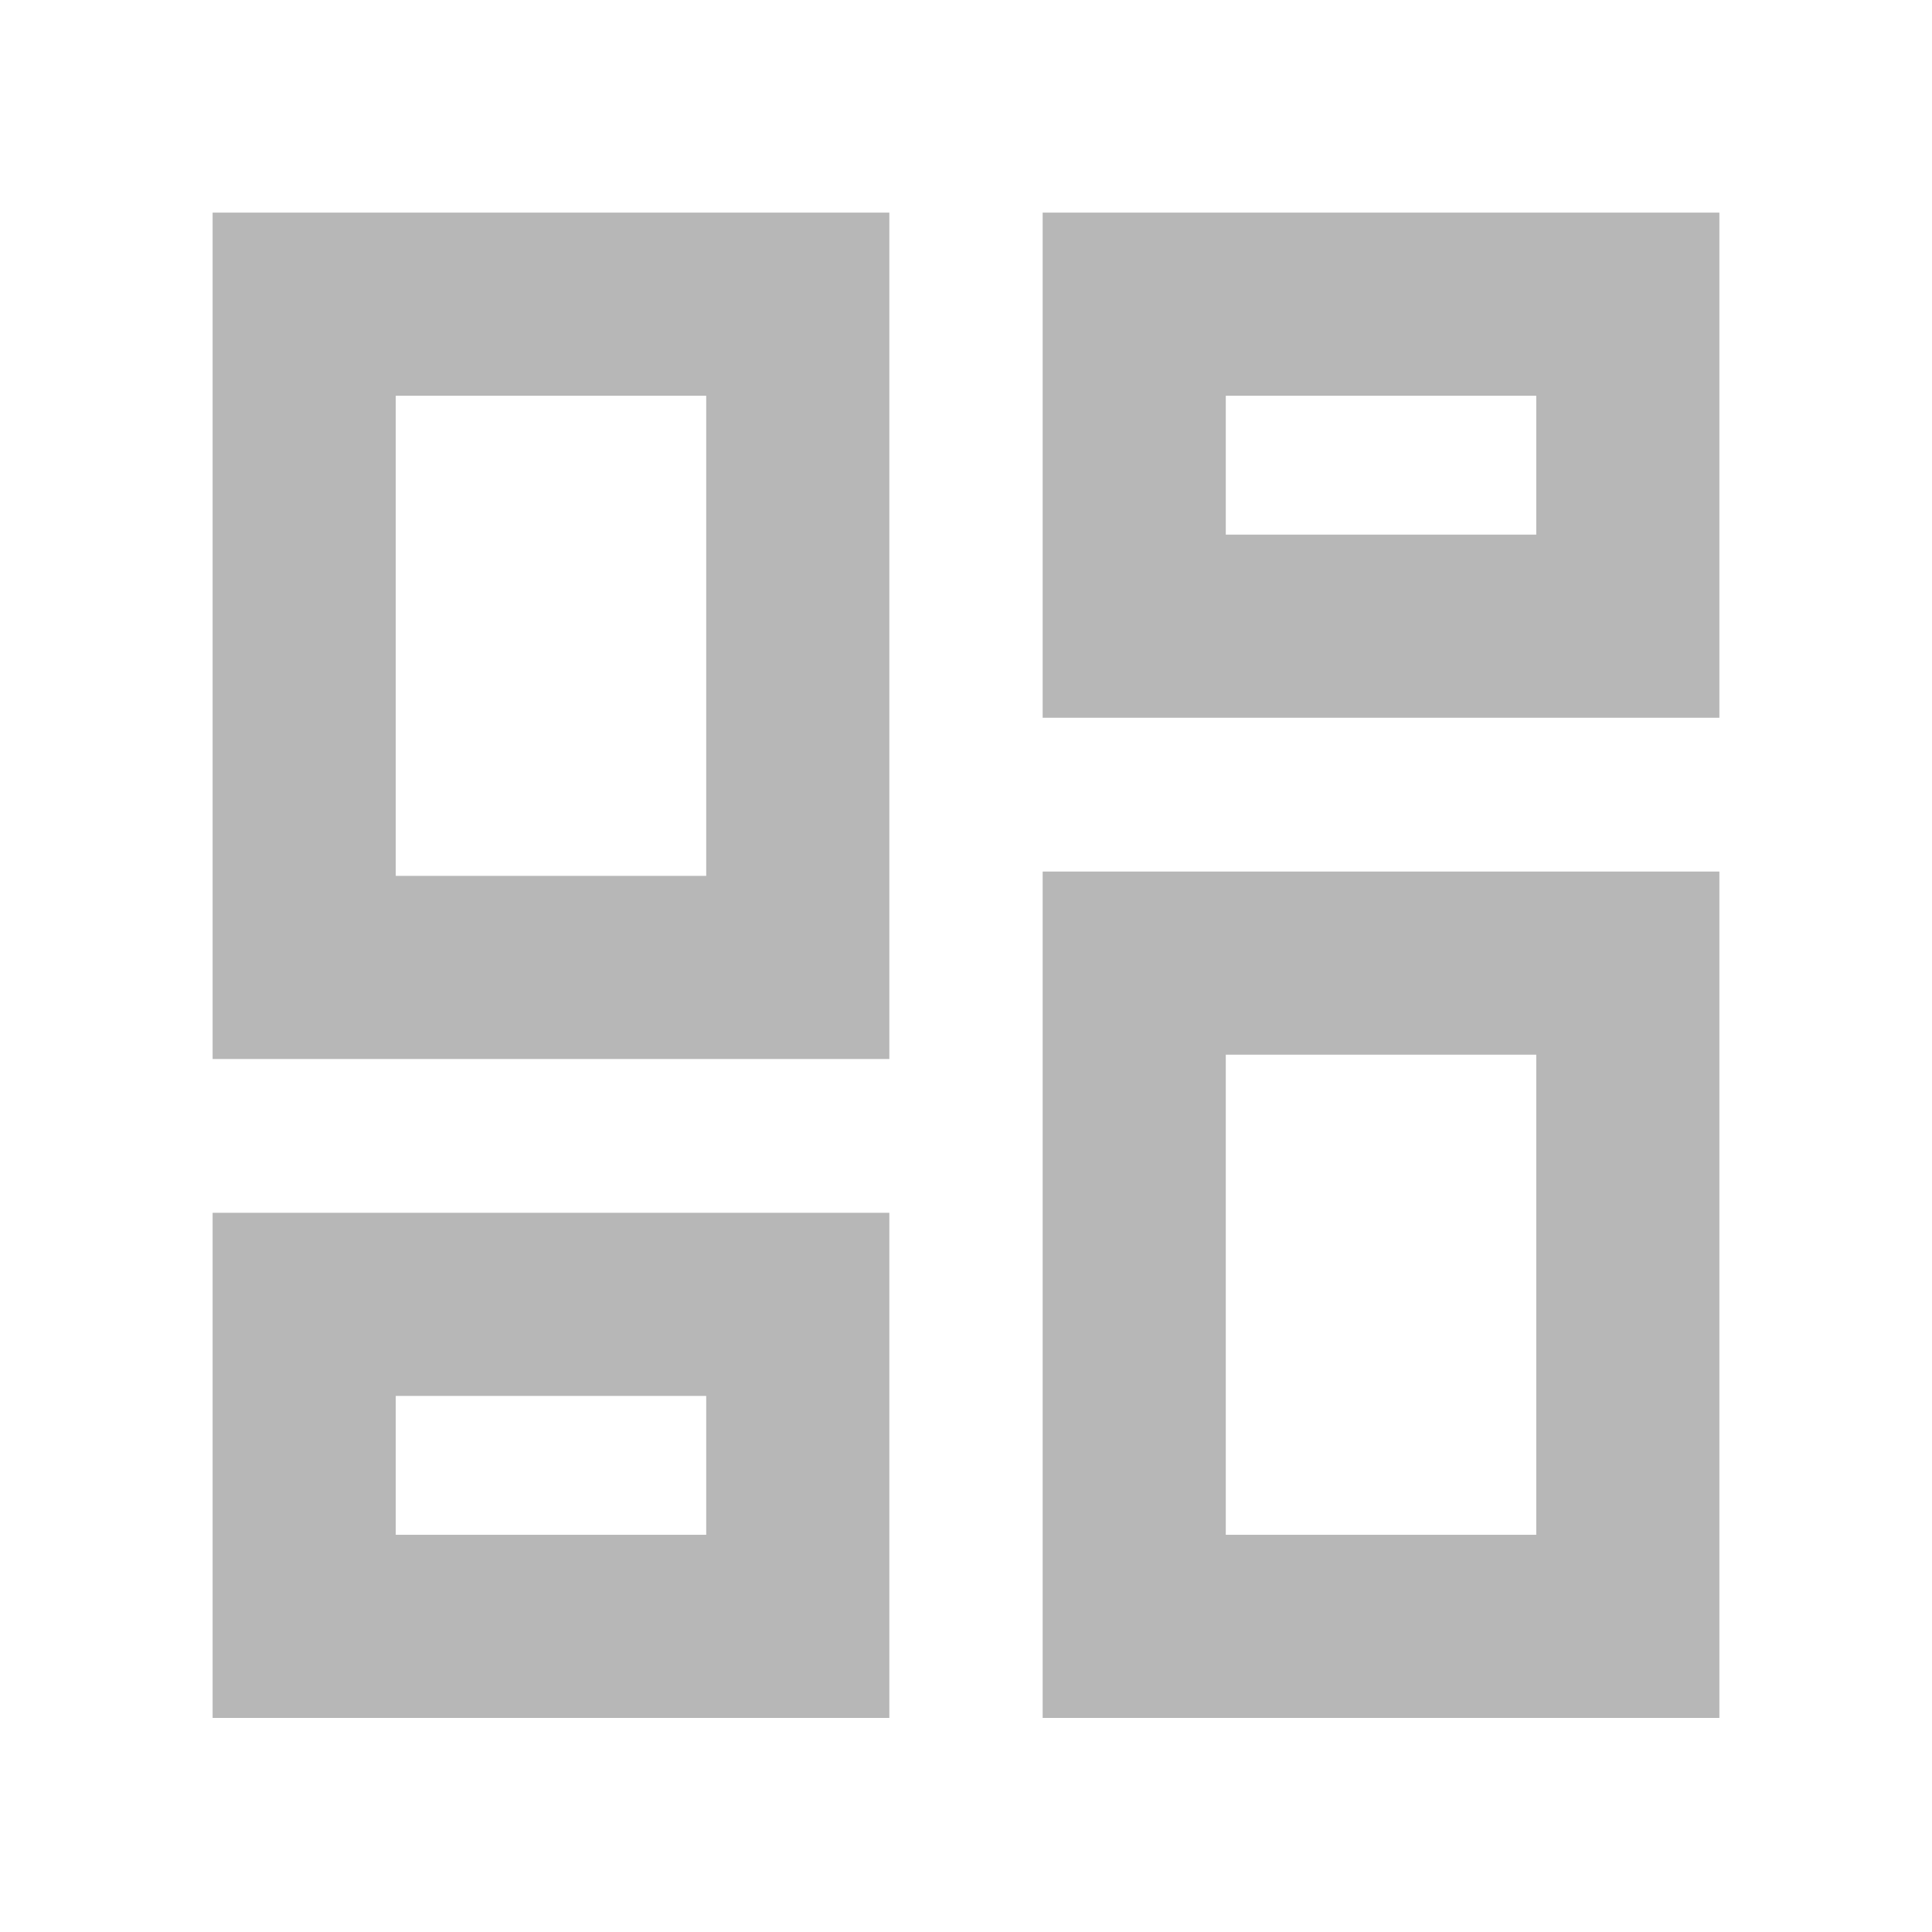
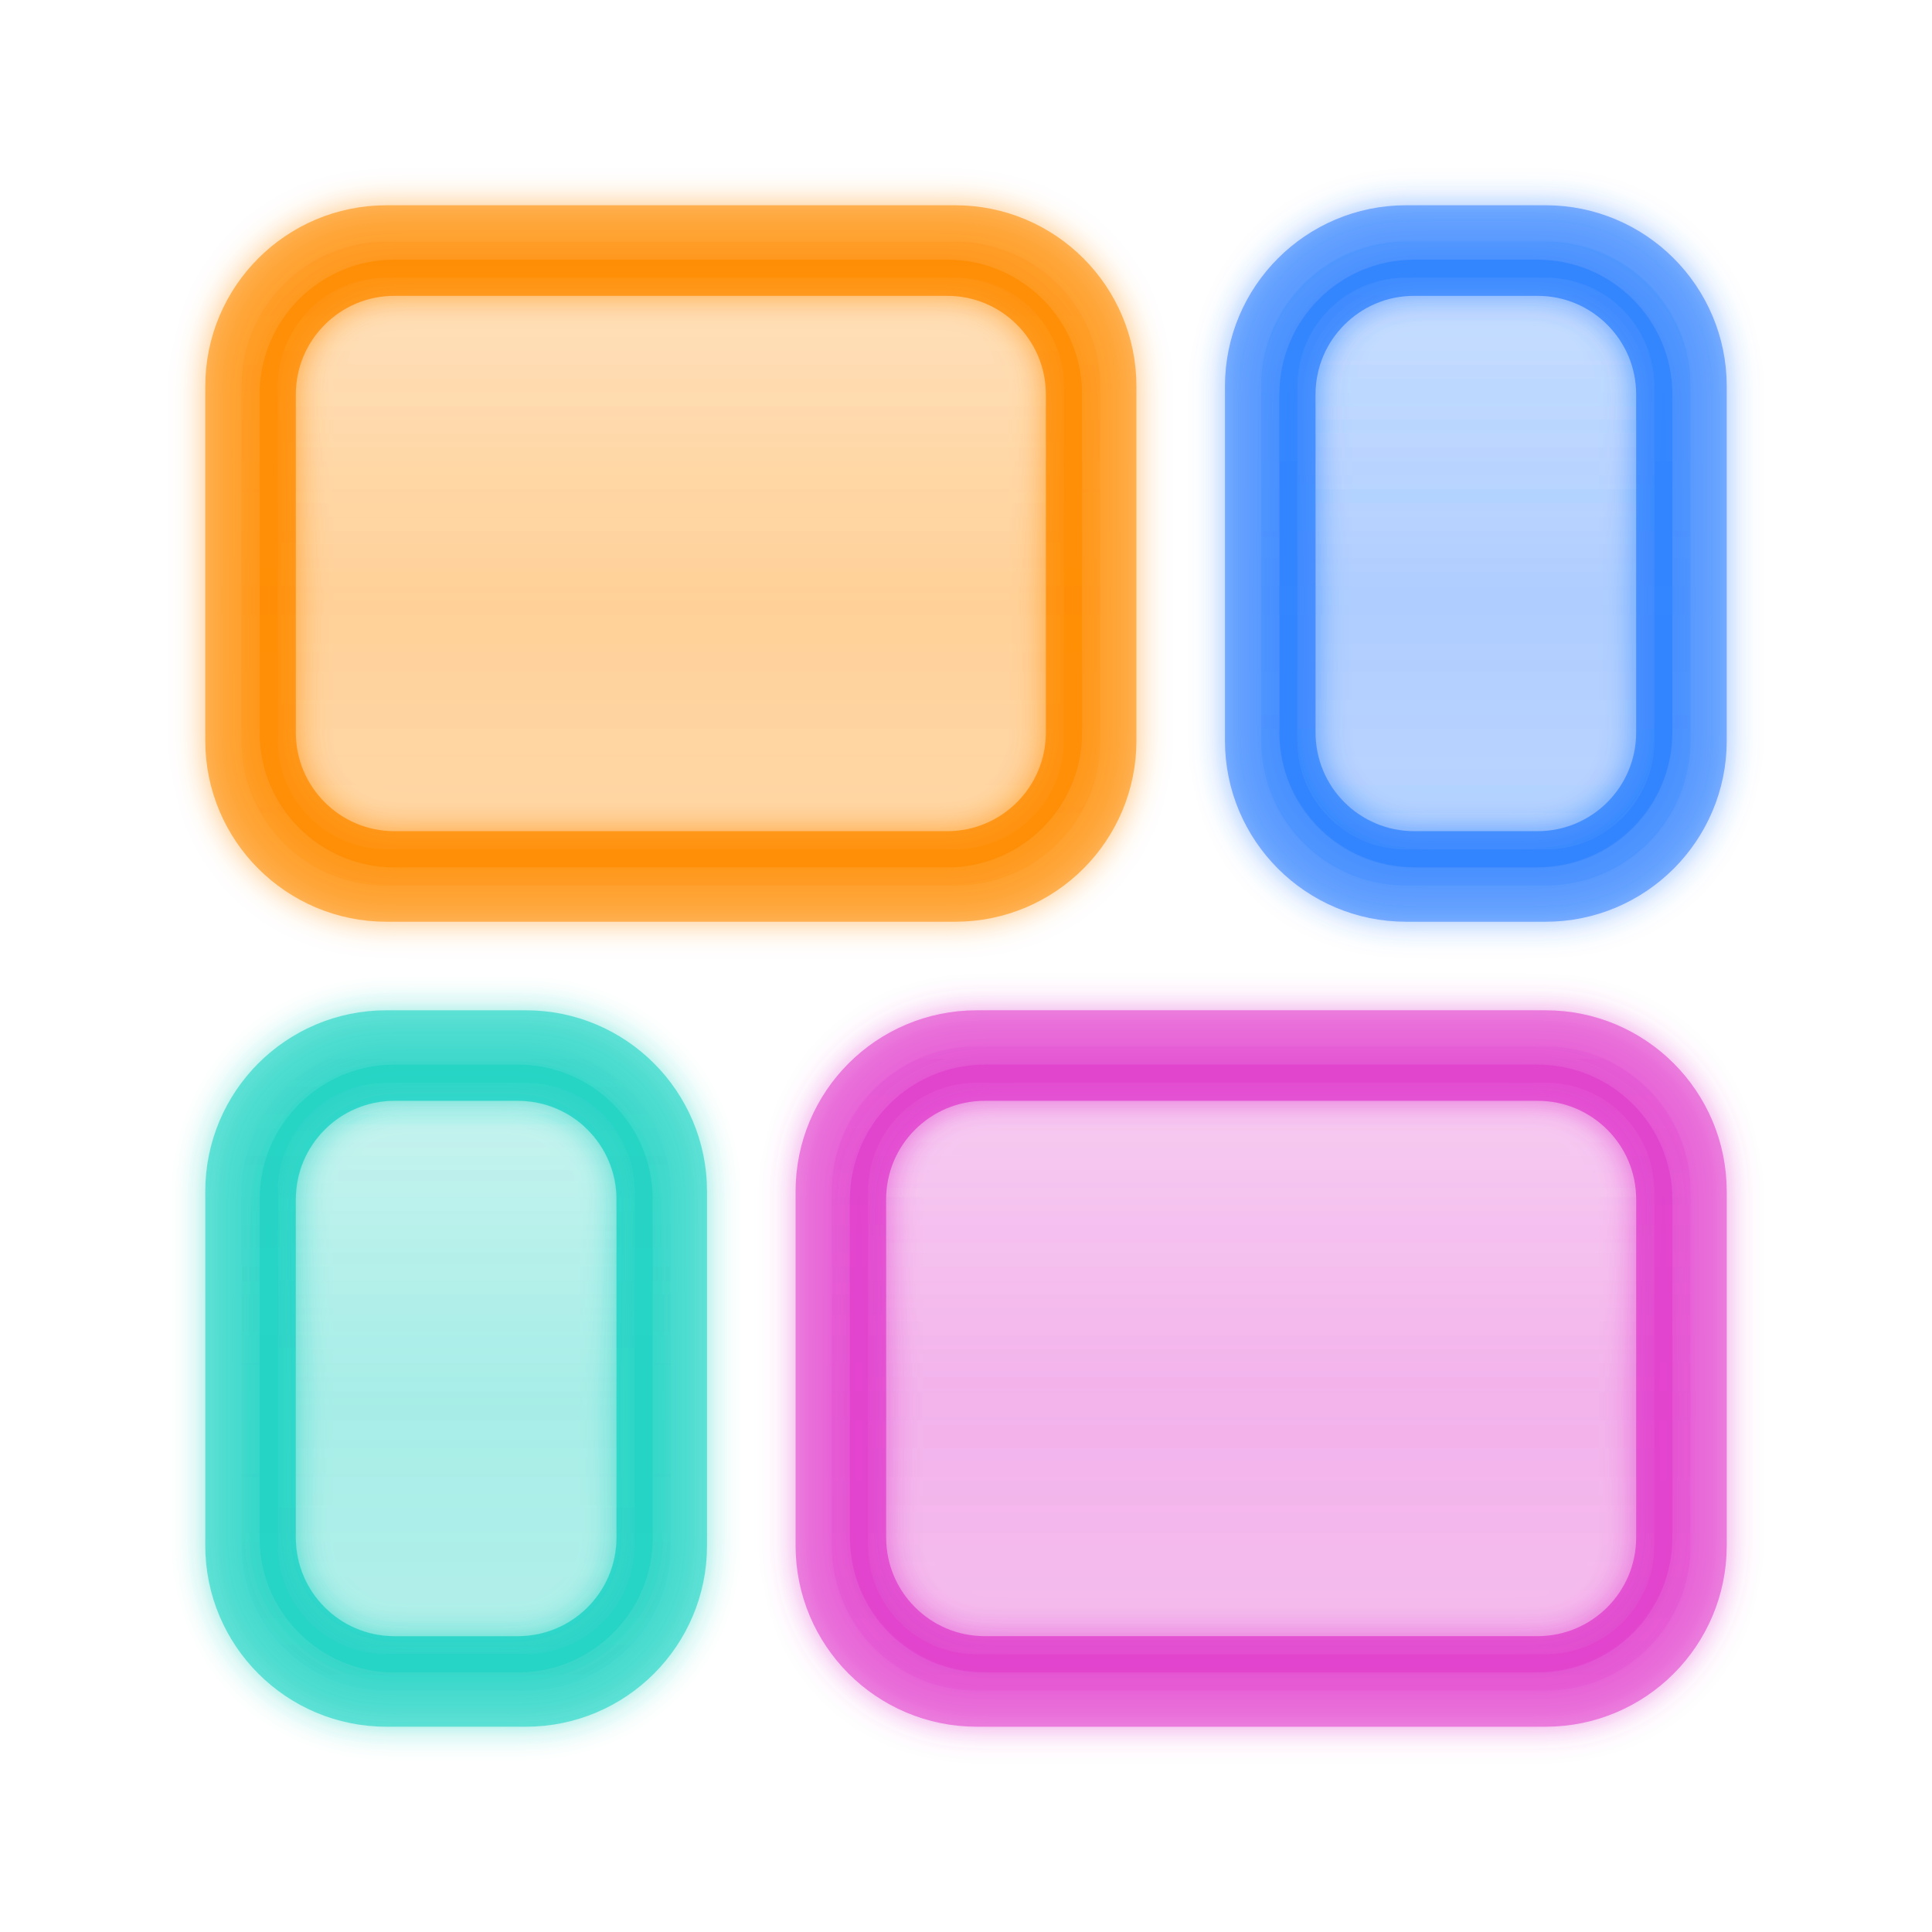
- <svg xmlns="http://www.w3.org/2000/svg" height="24px" viewBox="0 -960 960 960" width="24px" fill="#B7B7B7">
-   <path d="M518.09-603.35v-251h336.26v251H518.09ZM105.65-433.78v-420.57h336.26v420.57H105.65Zm412.44 327.41v-420.56h336.26v420.56H518.09Zm-412.44 0v-251h336.26v251H105.65Zm91-418.41h154.26v-238.57H196.65v238.57Zm412.44 327.41h154.26v-238.56H609.09v238.56Zm0-496.98h154.26v-69H609.09v69ZM196.65-197.37h154.26v-69H196.65v69Zm154.26-327.41Zm258.18-169.57Zm0 258.42ZM350.91-266.37Z" />
+ <svg xmlns="http://www.w3.org/2000/svg" width="24" height="24" viewBox="0 0 24 24" role="img" aria-label="Dashboard">
+   <defs>
+     <linearGradient id="bg-orange" x1="0" y1="0" x2="0" y2="1">
+       <stop offset="0%" stop-color="rgb(255, 140, 0)" stop-opacity="0.14" />
+       <stop offset="55%" stop-color="rgb(255, 140, 0)" stop-opacity="0.24" />
+       <stop offset="100%" stop-color="rgb(255, 140, 0)" stop-opacity="0.20" />
+     </linearGradient>
+     <linearGradient id="bg-blue" x1="0" y1="0" x2="0" y2="1">
+       <stop offset="0%" stop-color="rgb(49, 132, 255)" stop-opacity="0.14" />
+       <stop offset="55%" stop-color="rgb(49, 132, 255)" stop-opacity="0.24" />
+       <stop offset="100%" stop-color="rgb(49, 132, 255)" stop-opacity="0.20" />
+     </linearGradient>
+     <linearGradient id="bg-turquoise" x1="0" y1="0" x2="0" y2="1">
+       <stop offset="0%" stop-color="rgb(34, 211, 196)" stop-opacity="0.14" />
+       <stop offset="55%" stop-color="rgb(34, 211, 196)" stop-opacity="0.24" />
+       <stop offset="100%" stop-color="rgb(34, 211, 196)" stop-opacity="0.20" />
+     </linearGradient>
+     <linearGradient id="bg-magenta" x1="0" y1="0" x2="0" y2="1">
+       <stop offset="0%" stop-color="rgb(225, 64, 205)" stop-opacity="0.14" />
+       <stop offset="55%" stop-color="rgb(225, 64, 205)" stop-opacity="0.24" />
+       <stop offset="100%" stop-color="rgb(225, 64, 205)" stop-opacity="0.20" />
+     </linearGradient>
+     <filter id="glow-orange" x="-30%" y="-30%" width="160%" height="160%">
+       <feDropShadow dx="0" dy="0" stdDeviation="0.5" flood-color="rgb(255,140,0)" flood-opacity="0.76" />
+       <feDropShadow dx="0" dy="0" stdDeviation="0.2" flood-color="rgb(255,140,0)" flood-opacity="0.88" />
+     </filter>
+     <filter id="glow-blue" x="-30%" y="-30%" width="160%" height="160%">
+       <feDropShadow dx="0" dy="0" stdDeviation="0.5" flood-color="rgb(49,132,255)" flood-opacity="0.76" />
+       <feDropShadow dx="0" dy="0" stdDeviation="0.2" flood-color="rgb(49,132,255)" flood-opacity="0.88" />
+     </filter>
+     <filter id="glow-turquoise" x="-30%" y="-30%" width="160%" height="160%">
+       <feDropShadow dx="0" dy="0" stdDeviation="0.5" flood-color="rgb(34,211,196)" flood-opacity="0.78" />
+       <feDropShadow dx="0" dy="0" stdDeviation="0.2" flood-color="rgb(34,211,196)" flood-opacity="0.90" />
+     </filter>
+     <filter id="glow-magenta" x="-30%" y="-30%" width="160%" height="160%">
+       <feDropShadow dx="0" dy="0" stdDeviation="0.5" flood-color="rgb(225,64,205)" flood-opacity="0.76" />
+       <feDropShadow dx="0" dy="0" stdDeviation="0.2" flood-color="rgb(225,64,205)" flood-opacity="0.88" />
+     </filter>
+   </defs>
+   <g filter="url(#glow-orange)">
+     <rect x="3" y="3" width="10.667" height="8" rx="1.8" fill="url(#bg-orange)" stroke="rgb(255, 140, 0)" stroke-opacity="0.58" stroke-width="0.9" />
+     <rect x="3.45" y="3.45" width="9.767" height="7.1" rx="1.45" fill="none" stroke="rgb(255, 140, 0)" stroke-opacity="0.76" stroke-width="0.45" />
+   </g>
+   <g filter="url(#glow-blue)">
+     <rect x="15.667" y="3" width="5.333" height="8" rx="1.8" fill="url(#bg-blue)" stroke="rgb(49, 132, 255)" stroke-opacity="0.58" stroke-width="0.9" />
+     <rect x="16.117" y="3.45" width="4.433" height="7.1" rx="1.45" fill="none" stroke="rgb(49, 132, 255)" stroke-opacity="0.76" stroke-width="0.45" />
+   </g>
+   <g filter="url(#glow-turquoise)">
+     <rect x="3" y="13" width="5.333" height="8" rx="1.8" fill="url(#bg-turquoise)" stroke="rgb(34, 211, 196)" stroke-opacity="0.60" stroke-width="0.9" />
+     <rect x="3.45" y="13.45" width="4.433" height="7.1" rx="1.45" fill="none" stroke="rgb(34, 211, 196)" stroke-opacity="0.78" stroke-width="0.45" />
+   </g>
+   <g filter="url(#glow-magenta)">
+     <rect x="10.333" y="13" width="10.667" height="8" rx="1.8" fill="url(#bg-magenta)" stroke="rgb(225, 64, 205)" stroke-opacity="0.58" stroke-width="0.9" />
+     <rect x="10.783" y="13.45" width="9.767" height="7.1" rx="1.45" fill="none" stroke="rgb(225, 64, 205)" stroke-opacity="0.76" stroke-width="0.45" />
+   </g>
</svg>
